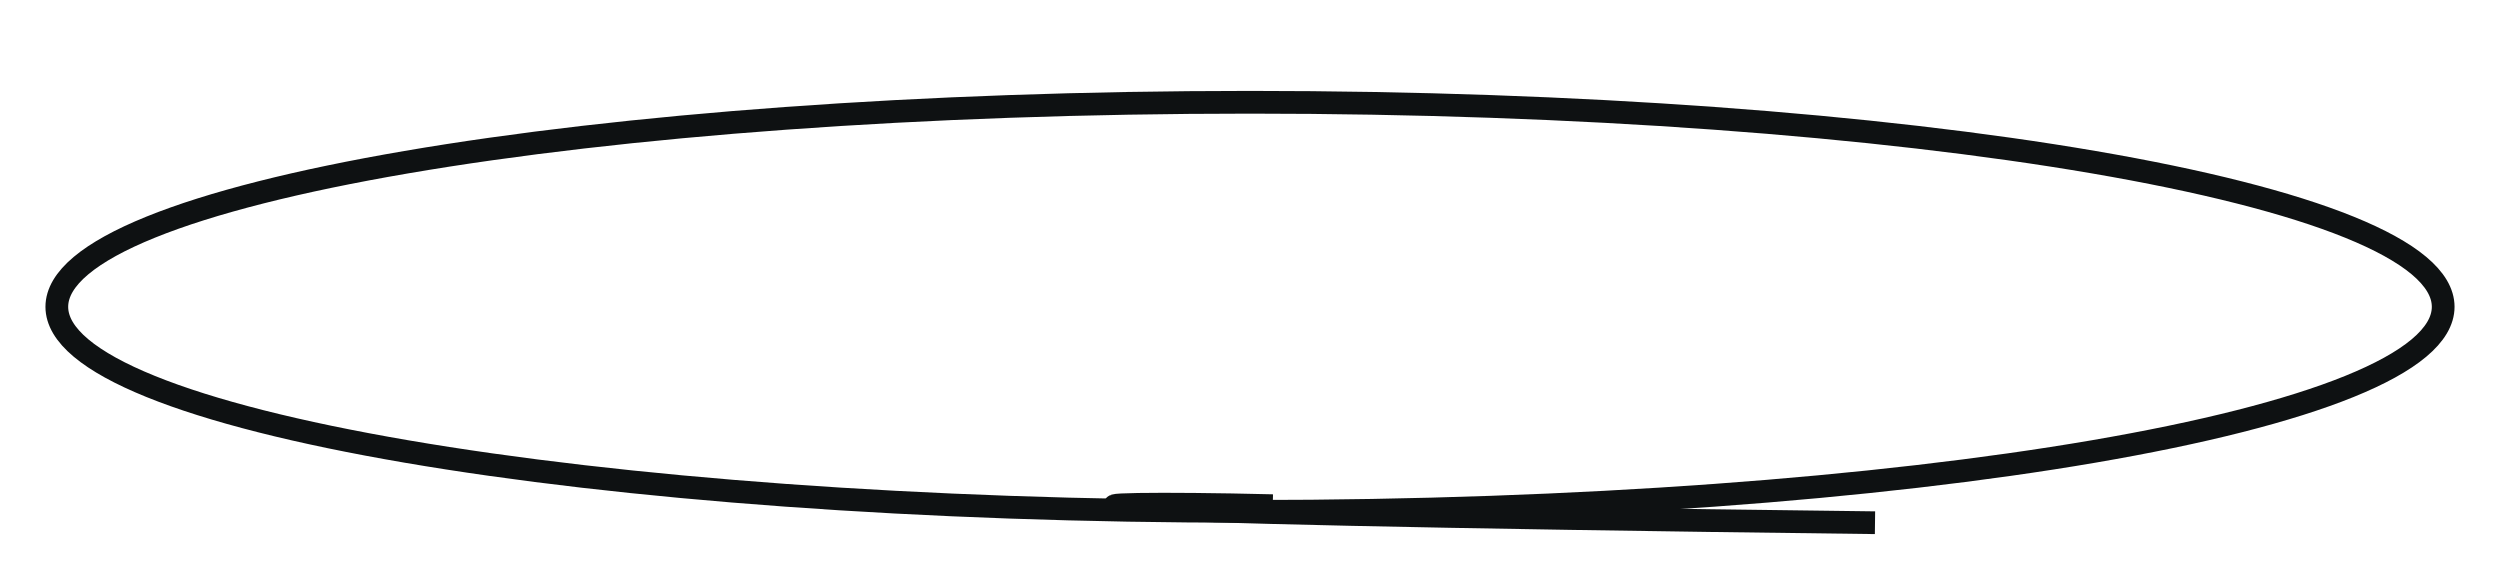
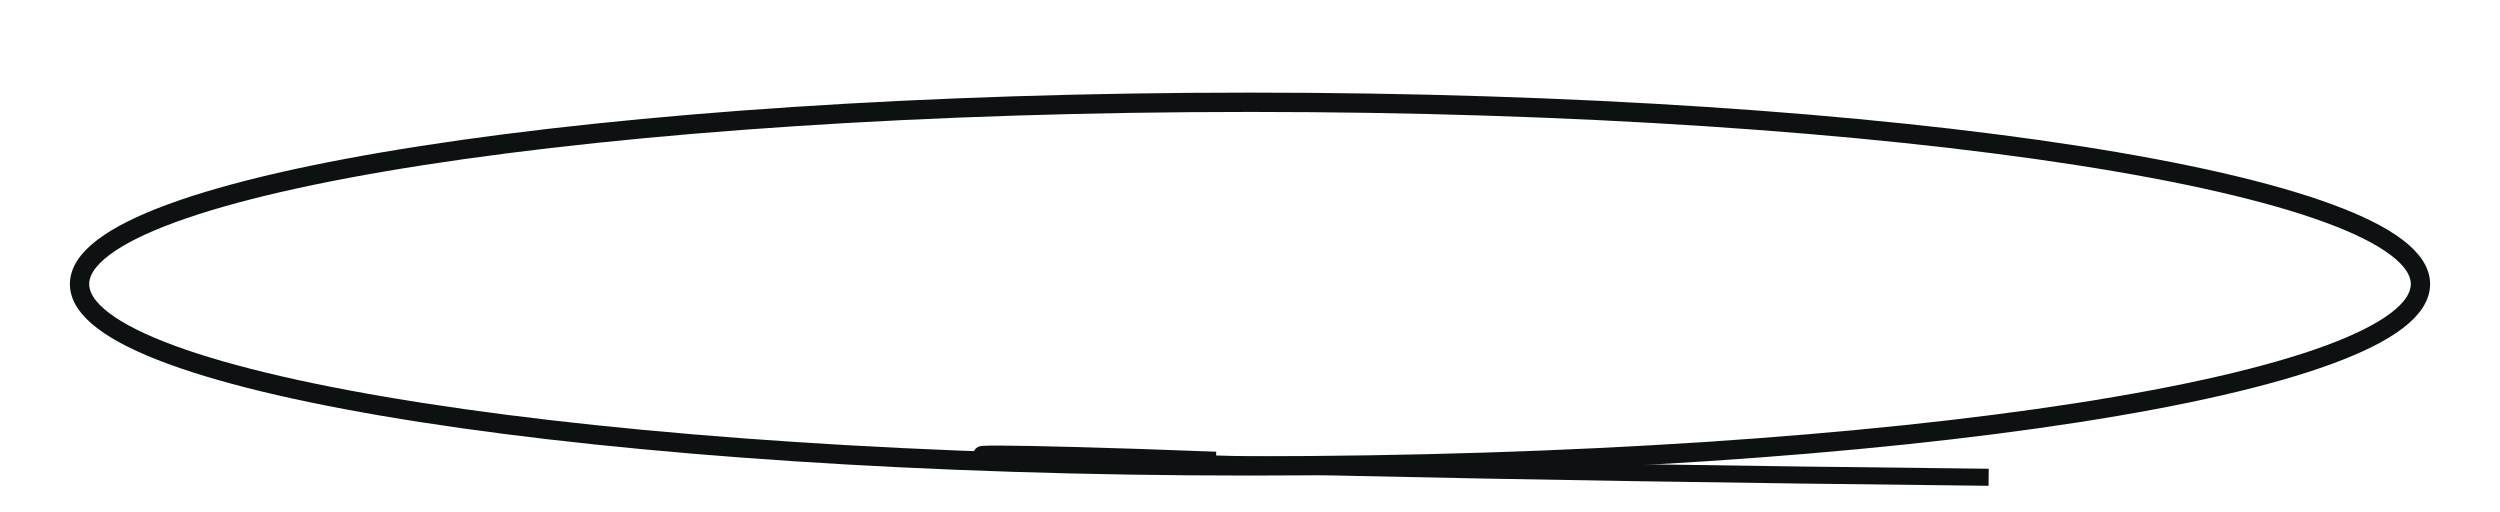
- <svg xmlns="http://www.w3.org/2000/svg" viewBox="0 00 220 50">
-   <ellipse cx="110" cy="27" rx="105" ry="18" stroke="#0E1112" fill="transparent" stroke-width="2" />
-   <path d="M 165,46 C 82,45 92,44 112,44.5" stroke="#0E1112" fill="transparent" stroke-width="2" />
+ <svg xmlns="http://www.w3.org/2000/svg" viewBox="0 00 220 45">
+   <ellipse cx="110" cy="25" rx="103" ry="16" stroke="#0E1112" fill="transparent" stroke-width="1.7" />
+   <path d="M 175,42 C 81,41 68,39 107,40.5" stroke="#0E1112" fill="transparent" stroke-width="1.5" />
</svg>
